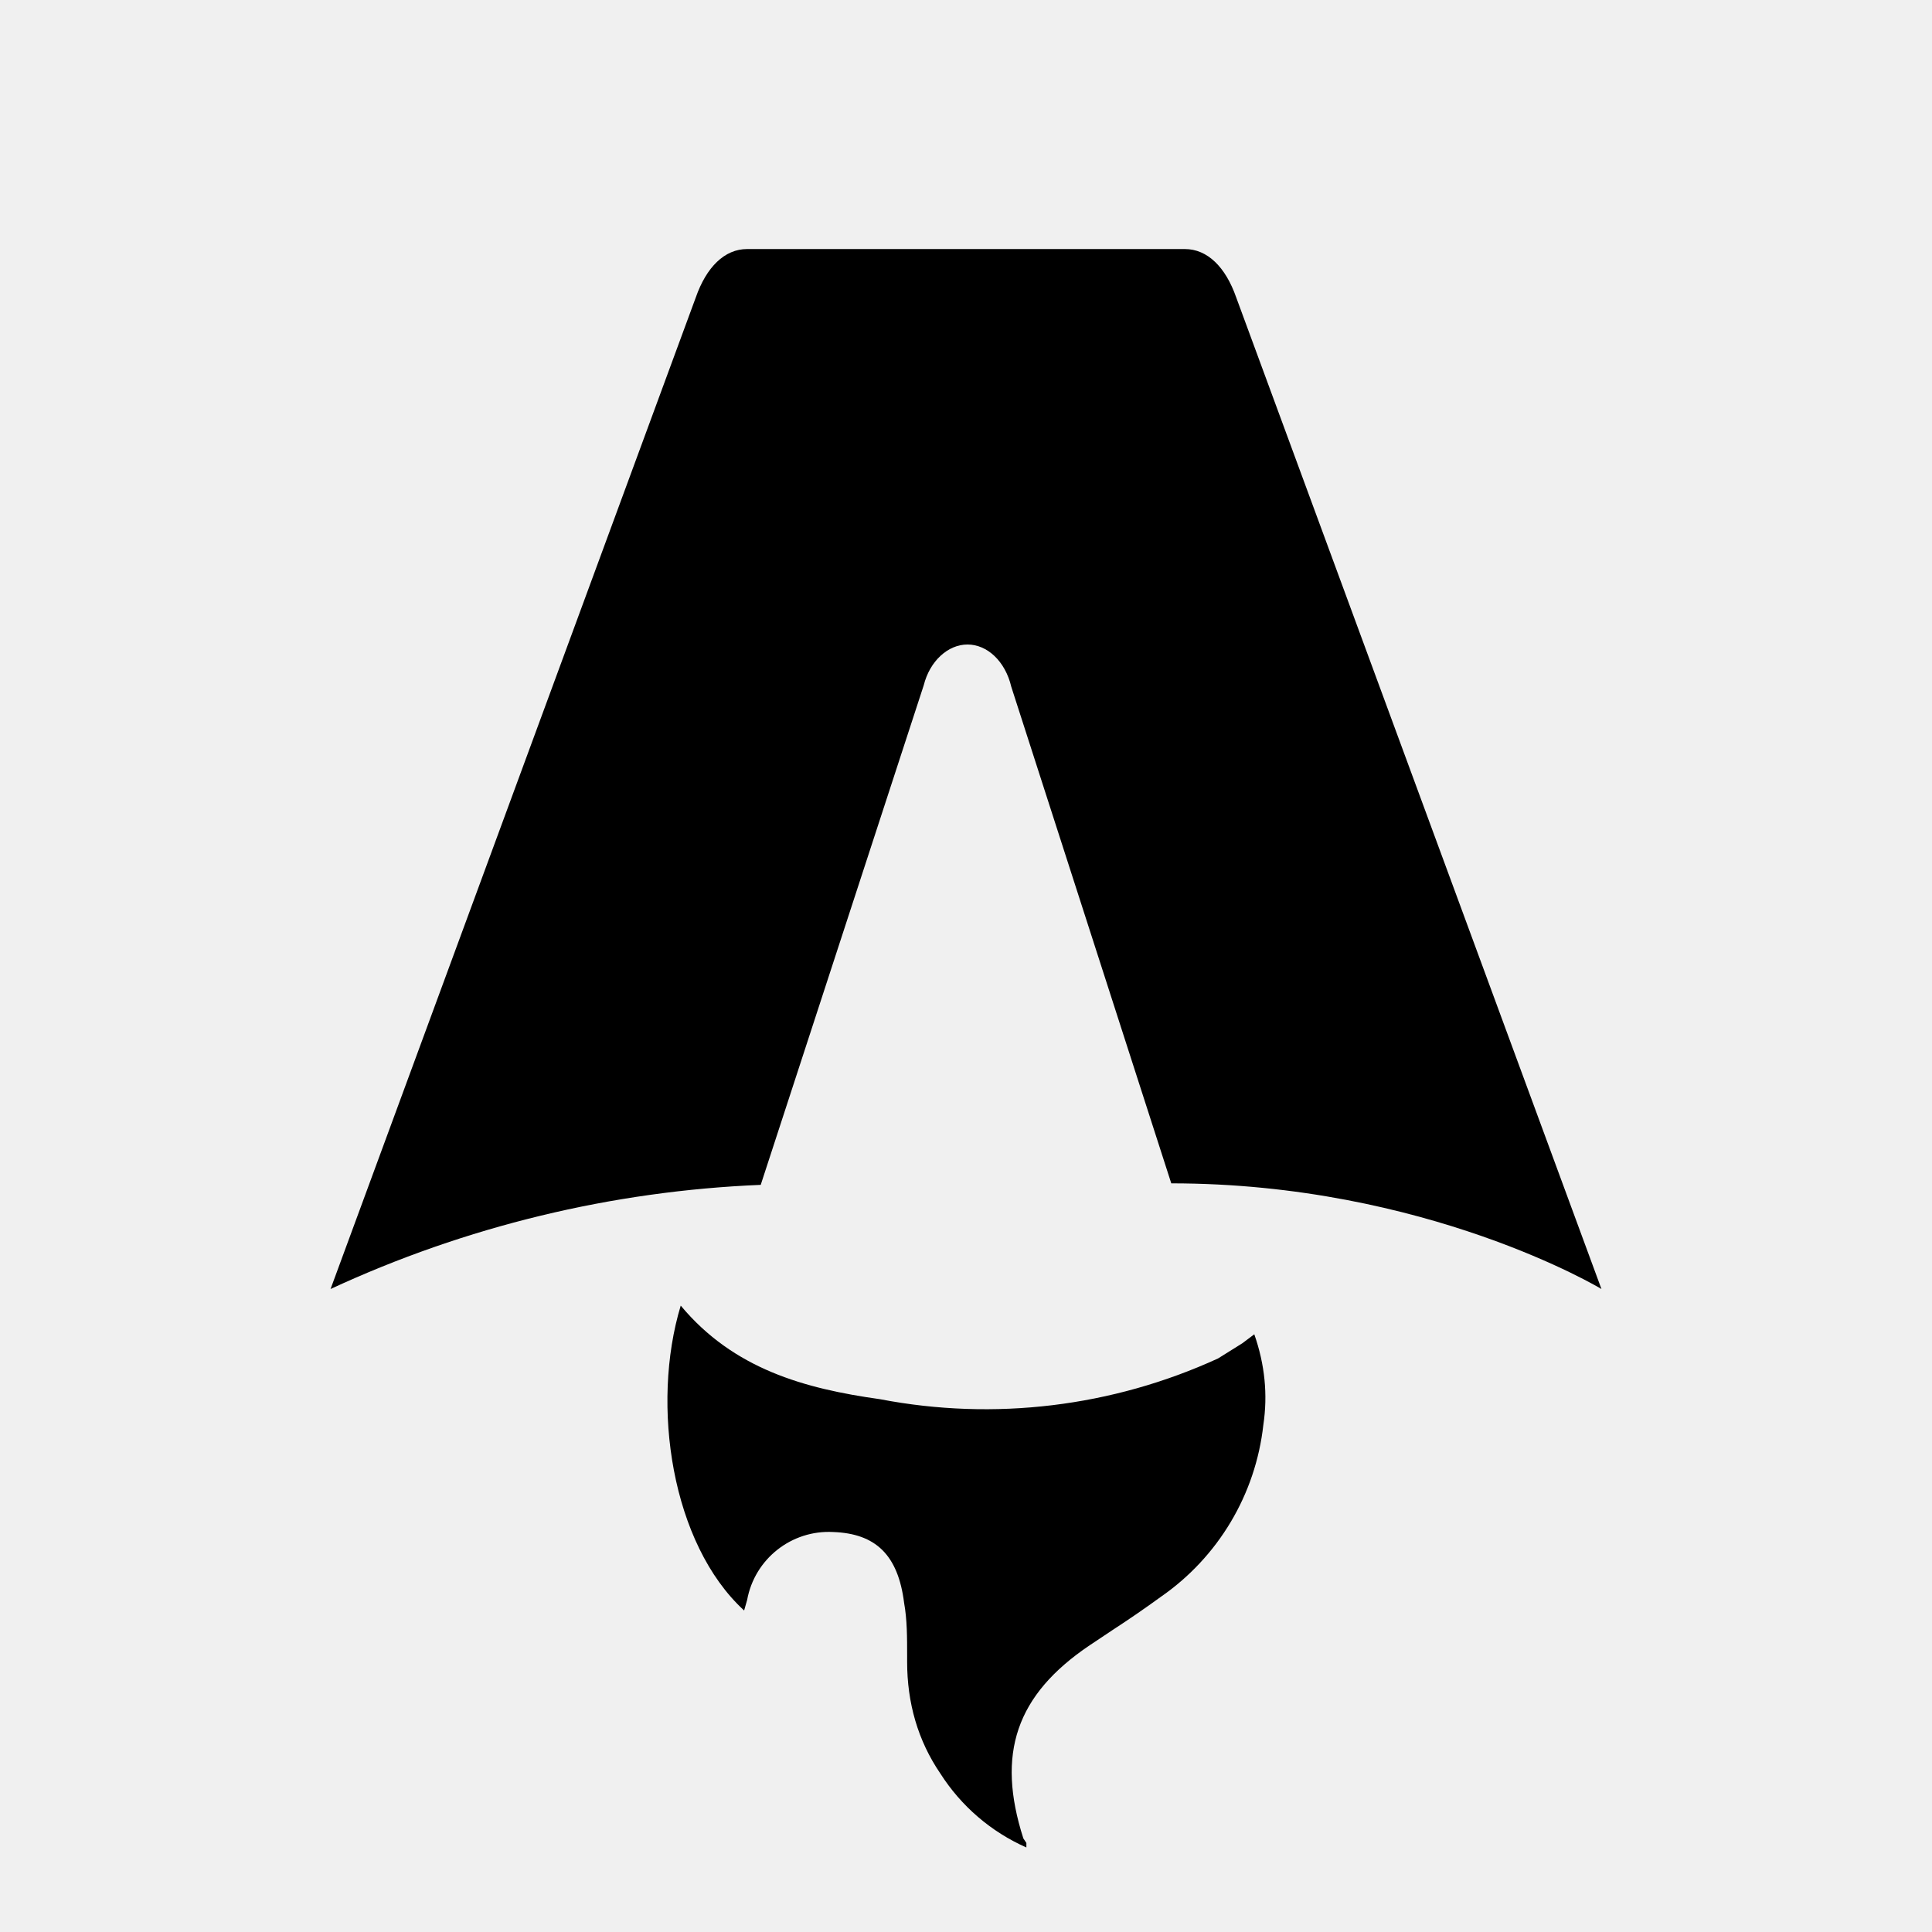
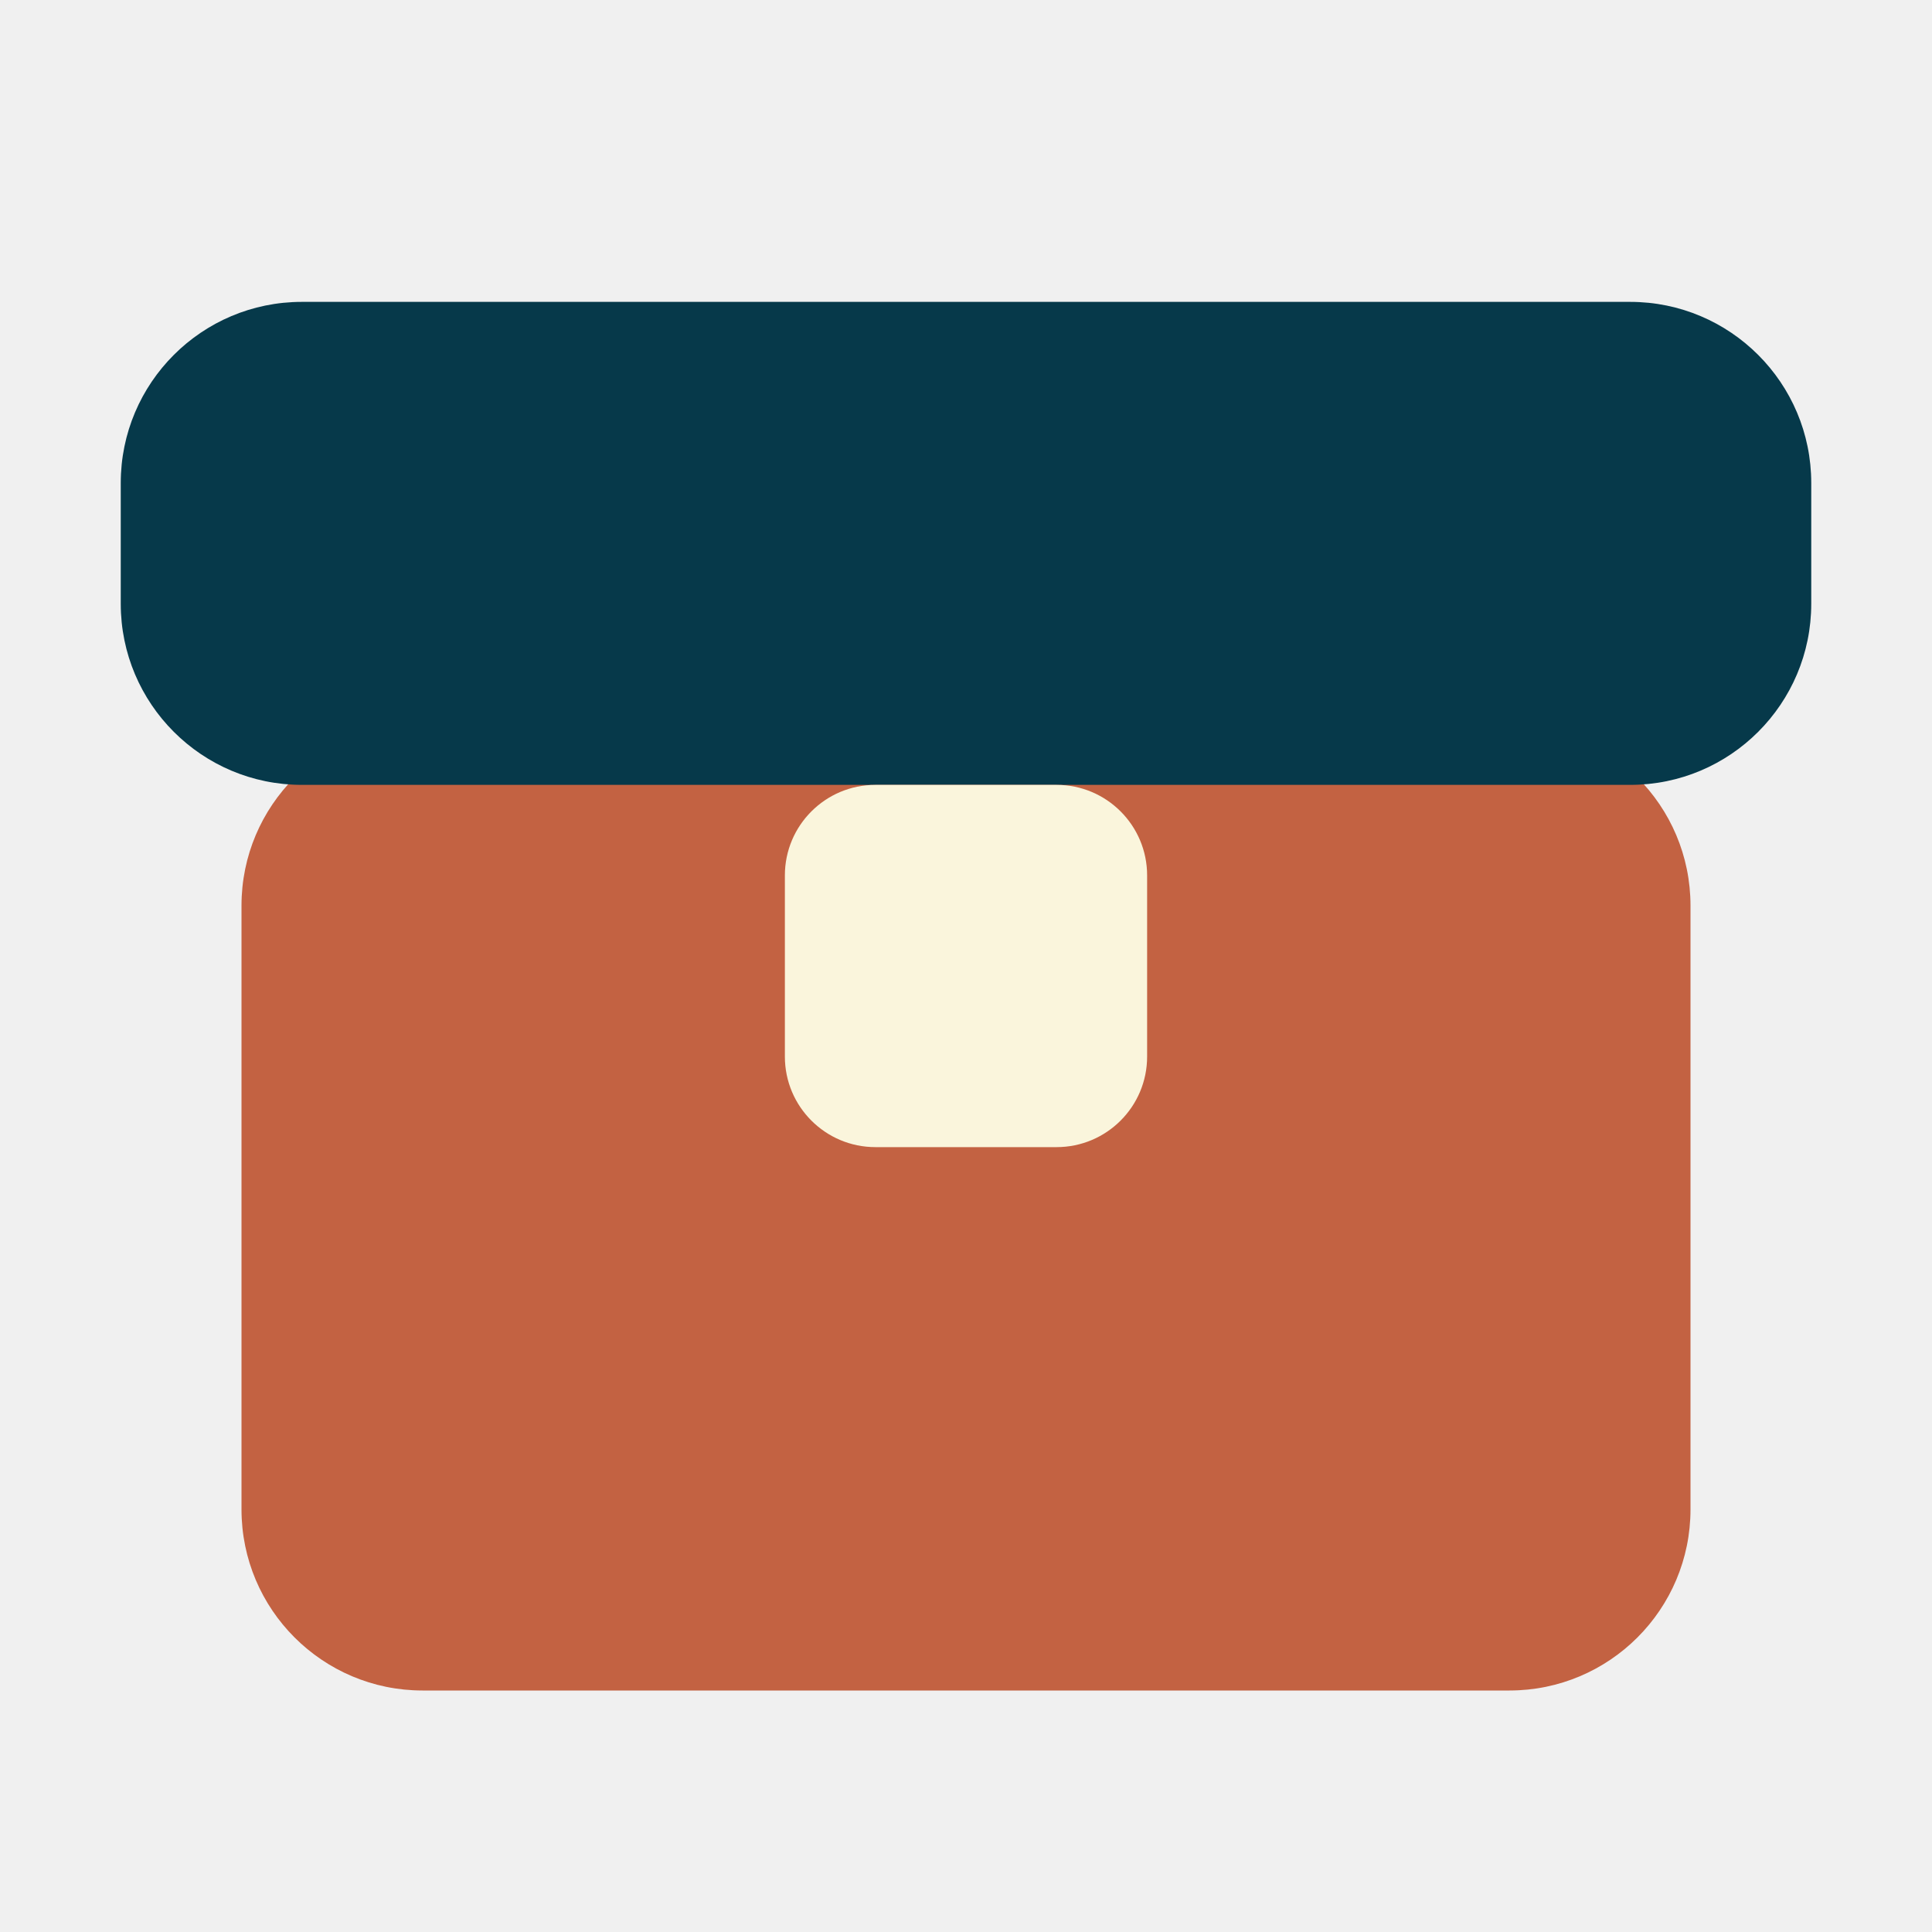
- <svg xmlns="http://www.w3.org/2000/svg" fill="none" viewBox="0 0 128 128">
-   <path d="M50.4 78.5a75.1 75.1 0 0 0-28.5 6.9l24.2-65.7c.7-2 1.9-3.2 3.4-3.2h29c1.5 0 2.7 1.2 3.4 3.2l24.2 65.7s-11.6-7-28.5-7L67 45.5c-.4-1.7-1.6-2.8-2.9-2.8-1.3 0-2.5 1.1-2.9 2.7L50.4 78.5Zm-1.1 28.2Zm-4.2-20.2c-2 6.6-.6 15.8 4.2 20.2a17.5 17.5 0 0 1 .2-.7 5.5 5.5 0 0 1 5.7-4.5c2.8.1 4.3 1.5 4.7 4.7.2 1.1.2 2.3.2 3.5v.4c0 2.7.7 5.2 2.2 7.4a13 13 0 0 0 5.7 4.9v-.3l-.2-.3c-1.8-5.6-.5-9.5 4.4-12.8l1.5-1a73 73 0 0 0 3.2-2.2 16 16 0 0 0 6.8-11.4c.3-2 .1-4-.6-6l-.8.6-1.6 1a37 37 0 0 1-22.4 2.7c-5-.7-9.7-2-13.2-6.2Z" />
-   <style>
-         path { fill: #000; }
-         @media (prefers-color-scheme: dark) {
-             path { fill: #FFF; }
-         }
-     </style>
+ <svg xmlns="http://www.w3.org/2000/svg" viewBox="0 0 32 32">
+   <rect x="4" y="12" width="24" height="16" rx="3" fill="#c36242" />
+   <rect x="2" y="5" width="28" height="8" rx="3" fill="#06394a" />
+   <rect x="13" y="13" width="6" height="6" rx="1.5" fill="#faf5dc" />
</svg>
